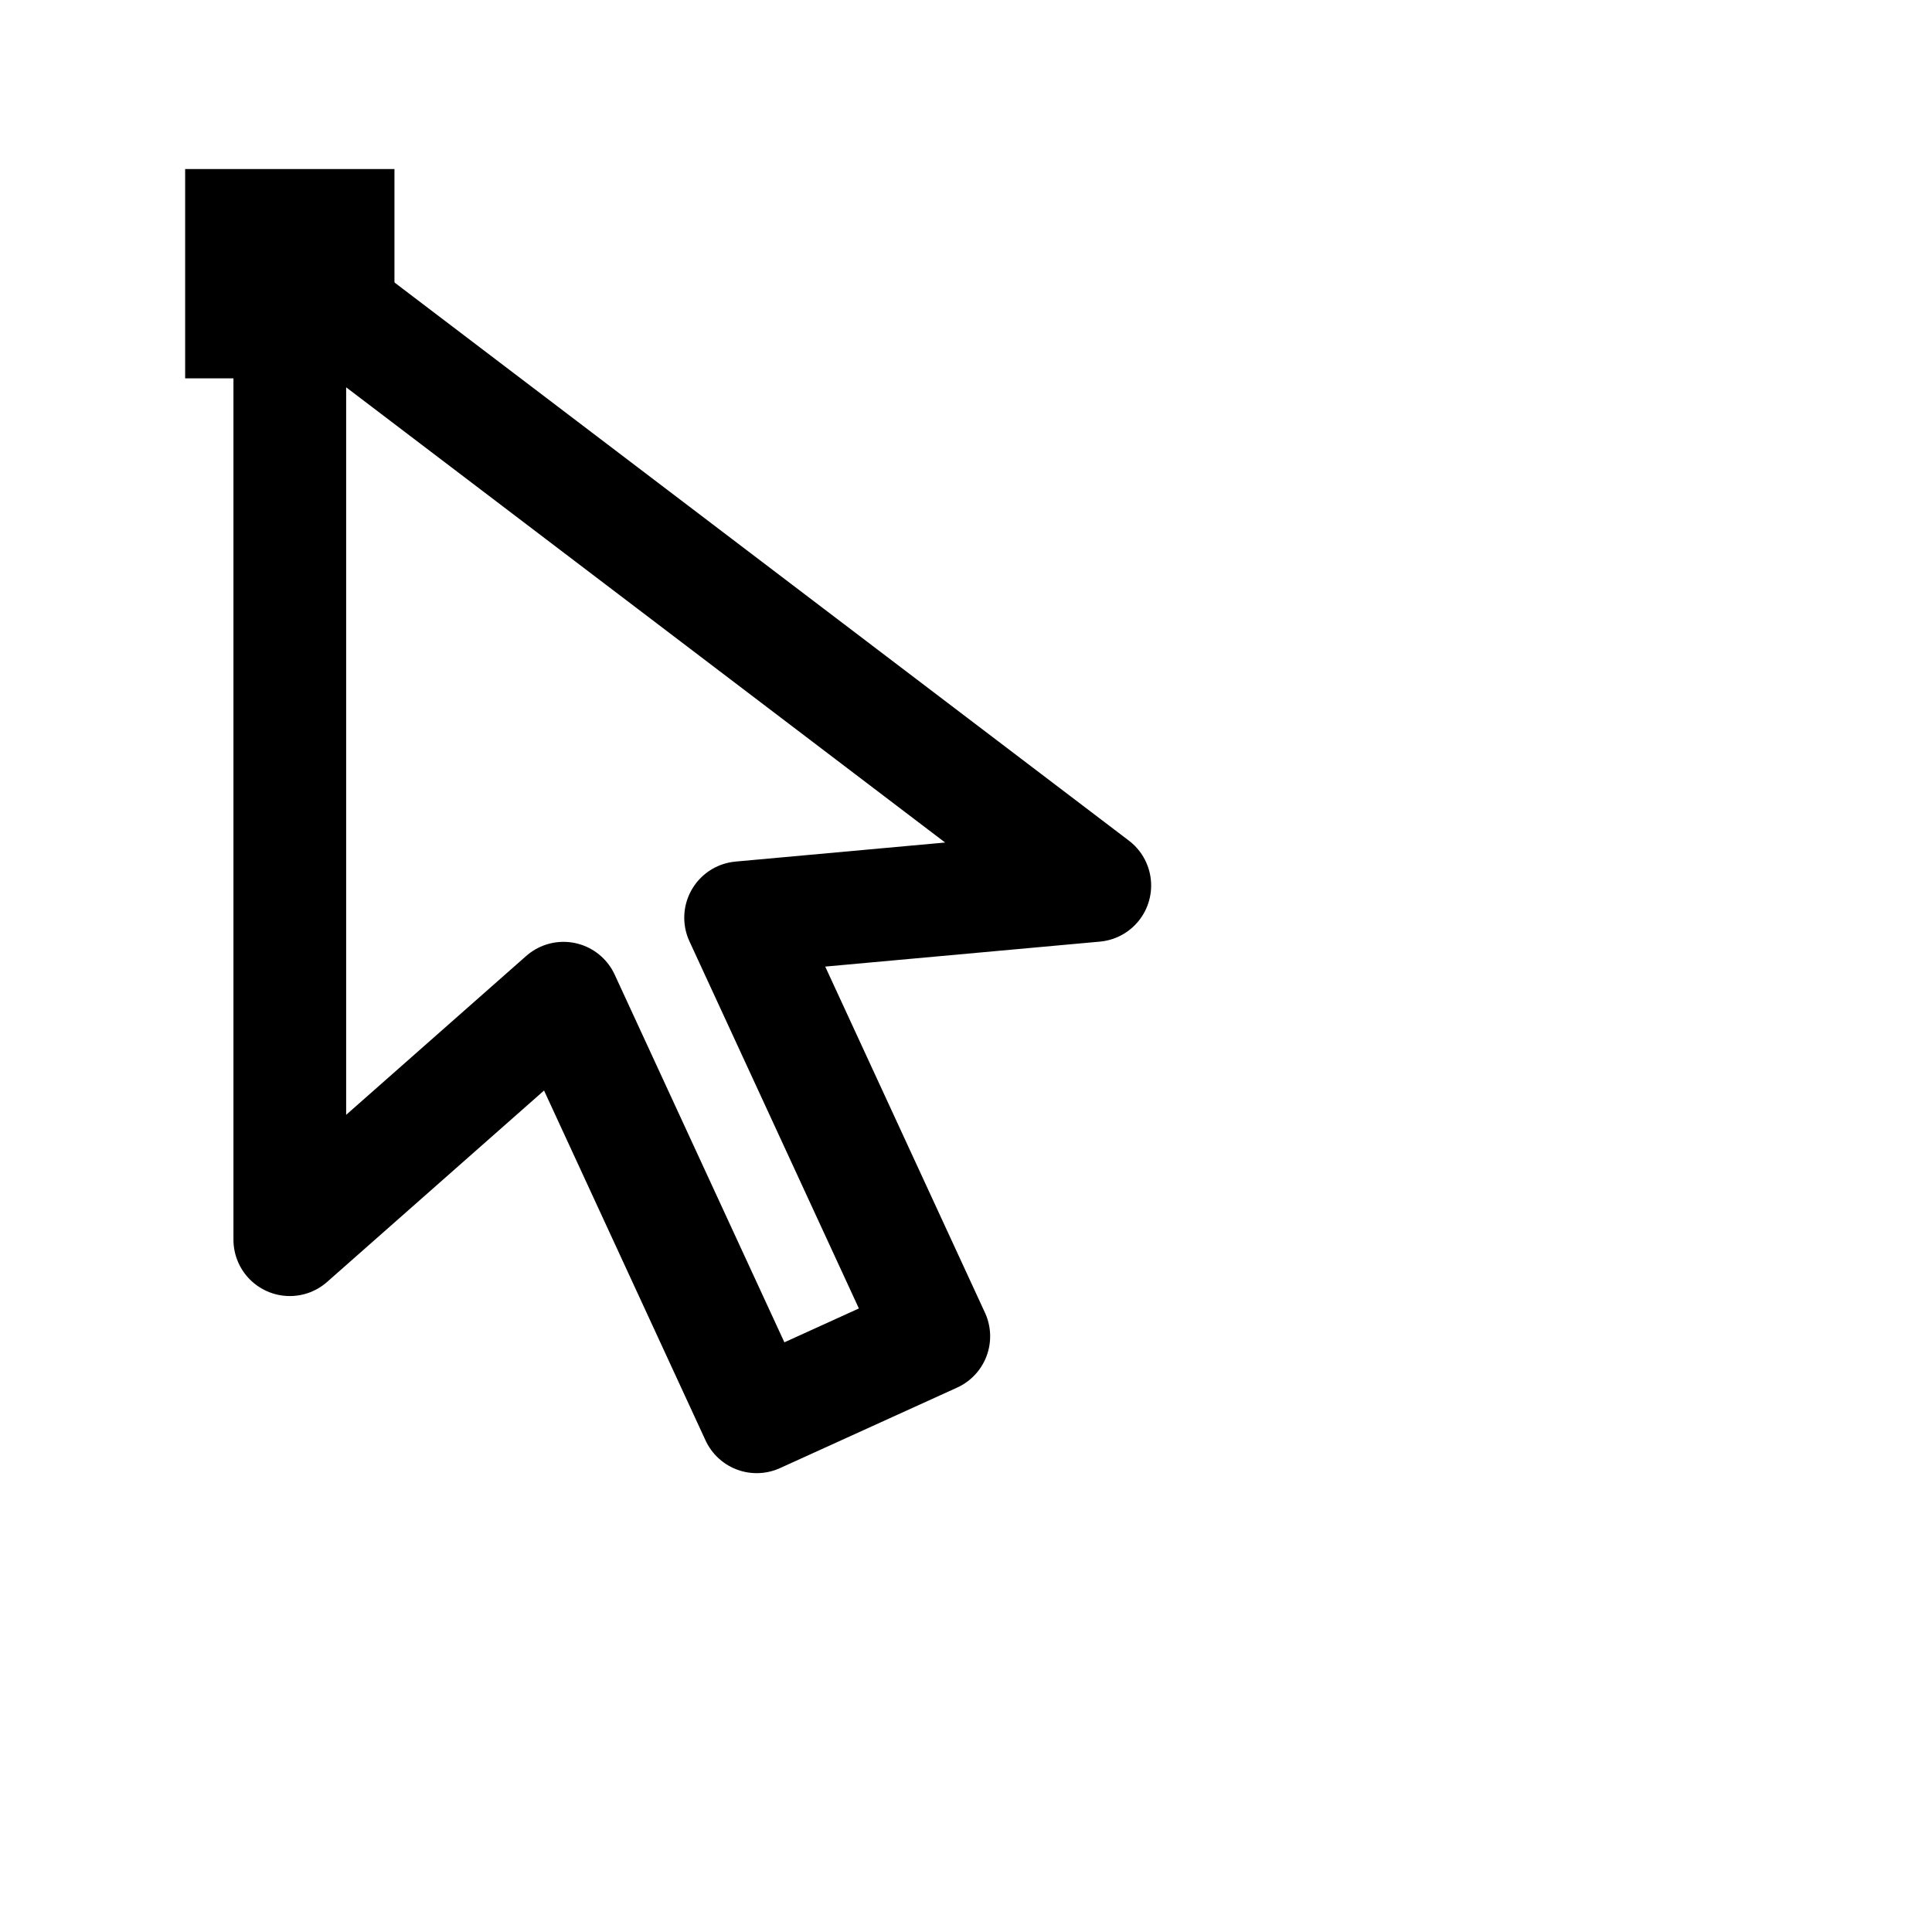
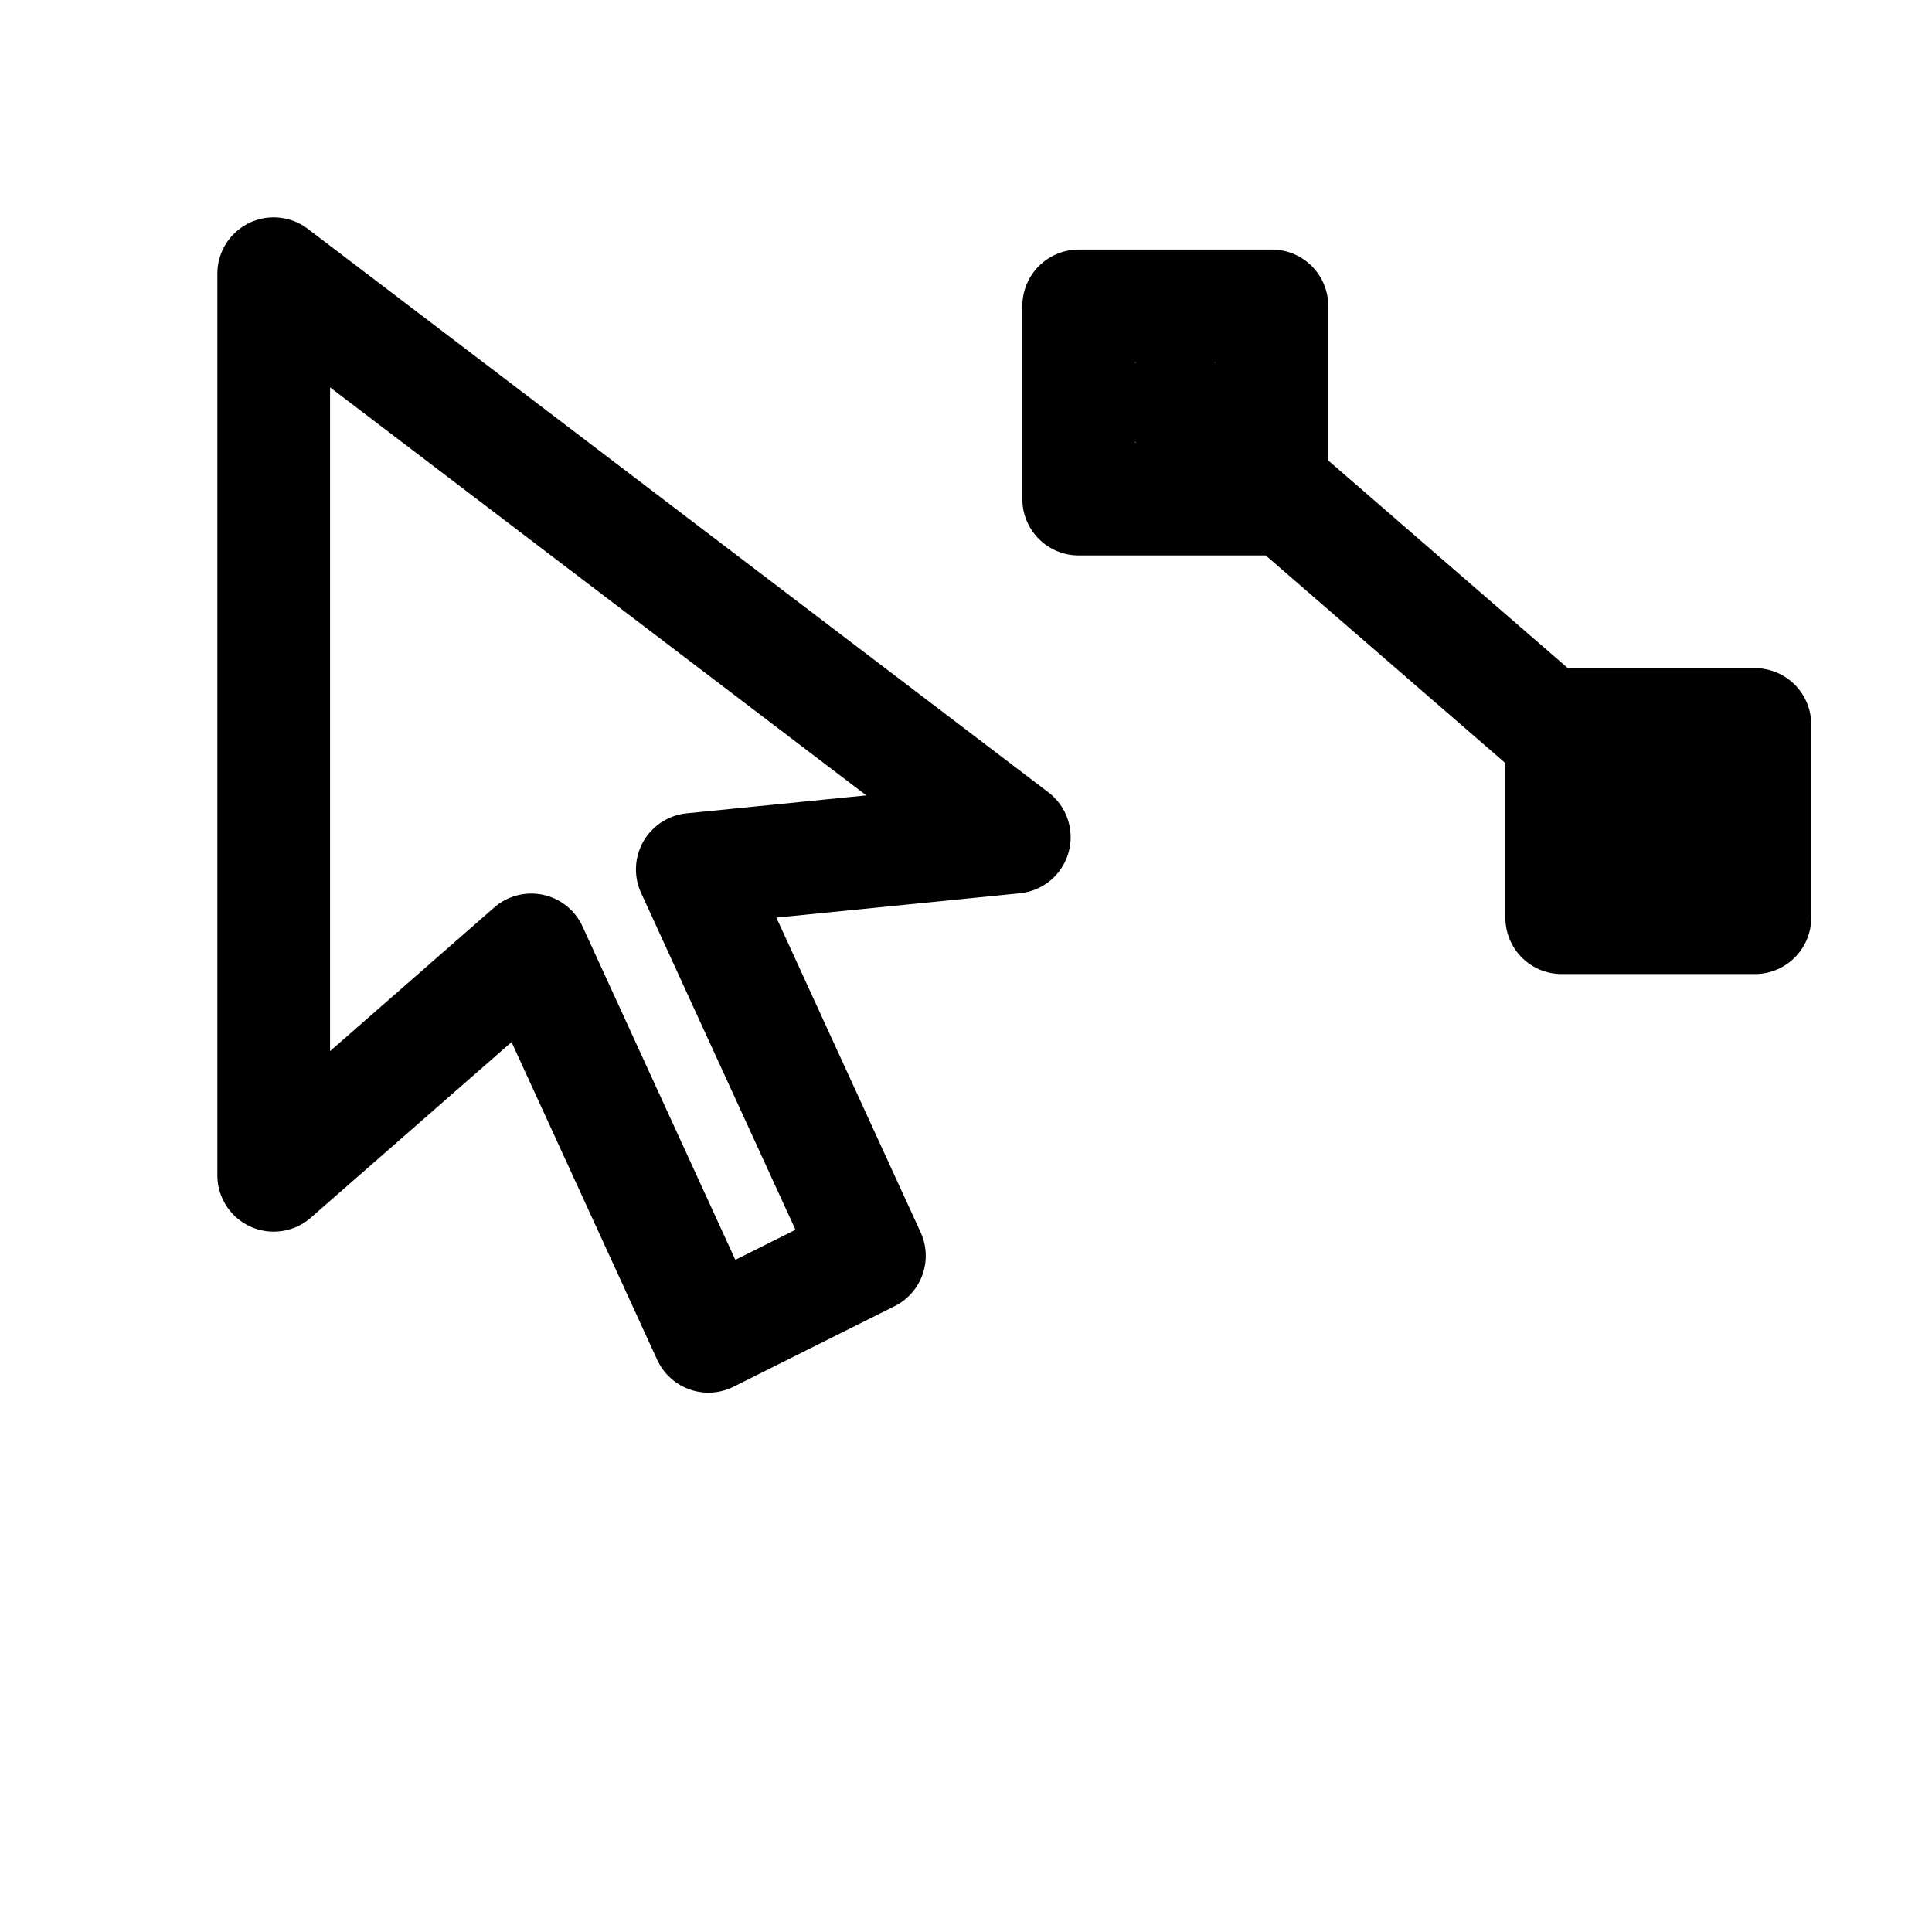
<svg xmlns="http://www.w3.org/2000/svg" viewBox="0 0 24 24" width="24" height="24" fill="none" stroke="currentColor" stroke-width="1.4" stroke-linecap="round" stroke-linejoin="round">
-   <path d="M3.6,3.4L3.6,15.4L7,12.4L9.4,17.6L11.6,16.6L9.2,11.4L13.6,11Z" />
-   <path d="M2.3,2.1L4.9,2.1L4.9,4.7L2.3,4.7Z" fill="currentColor" stroke="none" />
+   <path d="M3.4,3.4L3.4,14.6L6.6,11.8L8.8,16.6L10.8,15.6L8.6,10.8L12.6,10.4Z" />
+   <path d="M14.6,5L20.6,10.2" />
+   <path d="M13.4,3.8L15.8,3.8L15.8,6.2L13.4,6.2Z M19.4,9L21.8,9L21.8,11.4L19.4,11.4Z" />
+   <path d="M19.4,9L21.8,9L21.8,11.4L19.4,11.4Z" fill="currentColor" stroke="none" />
</svg>
